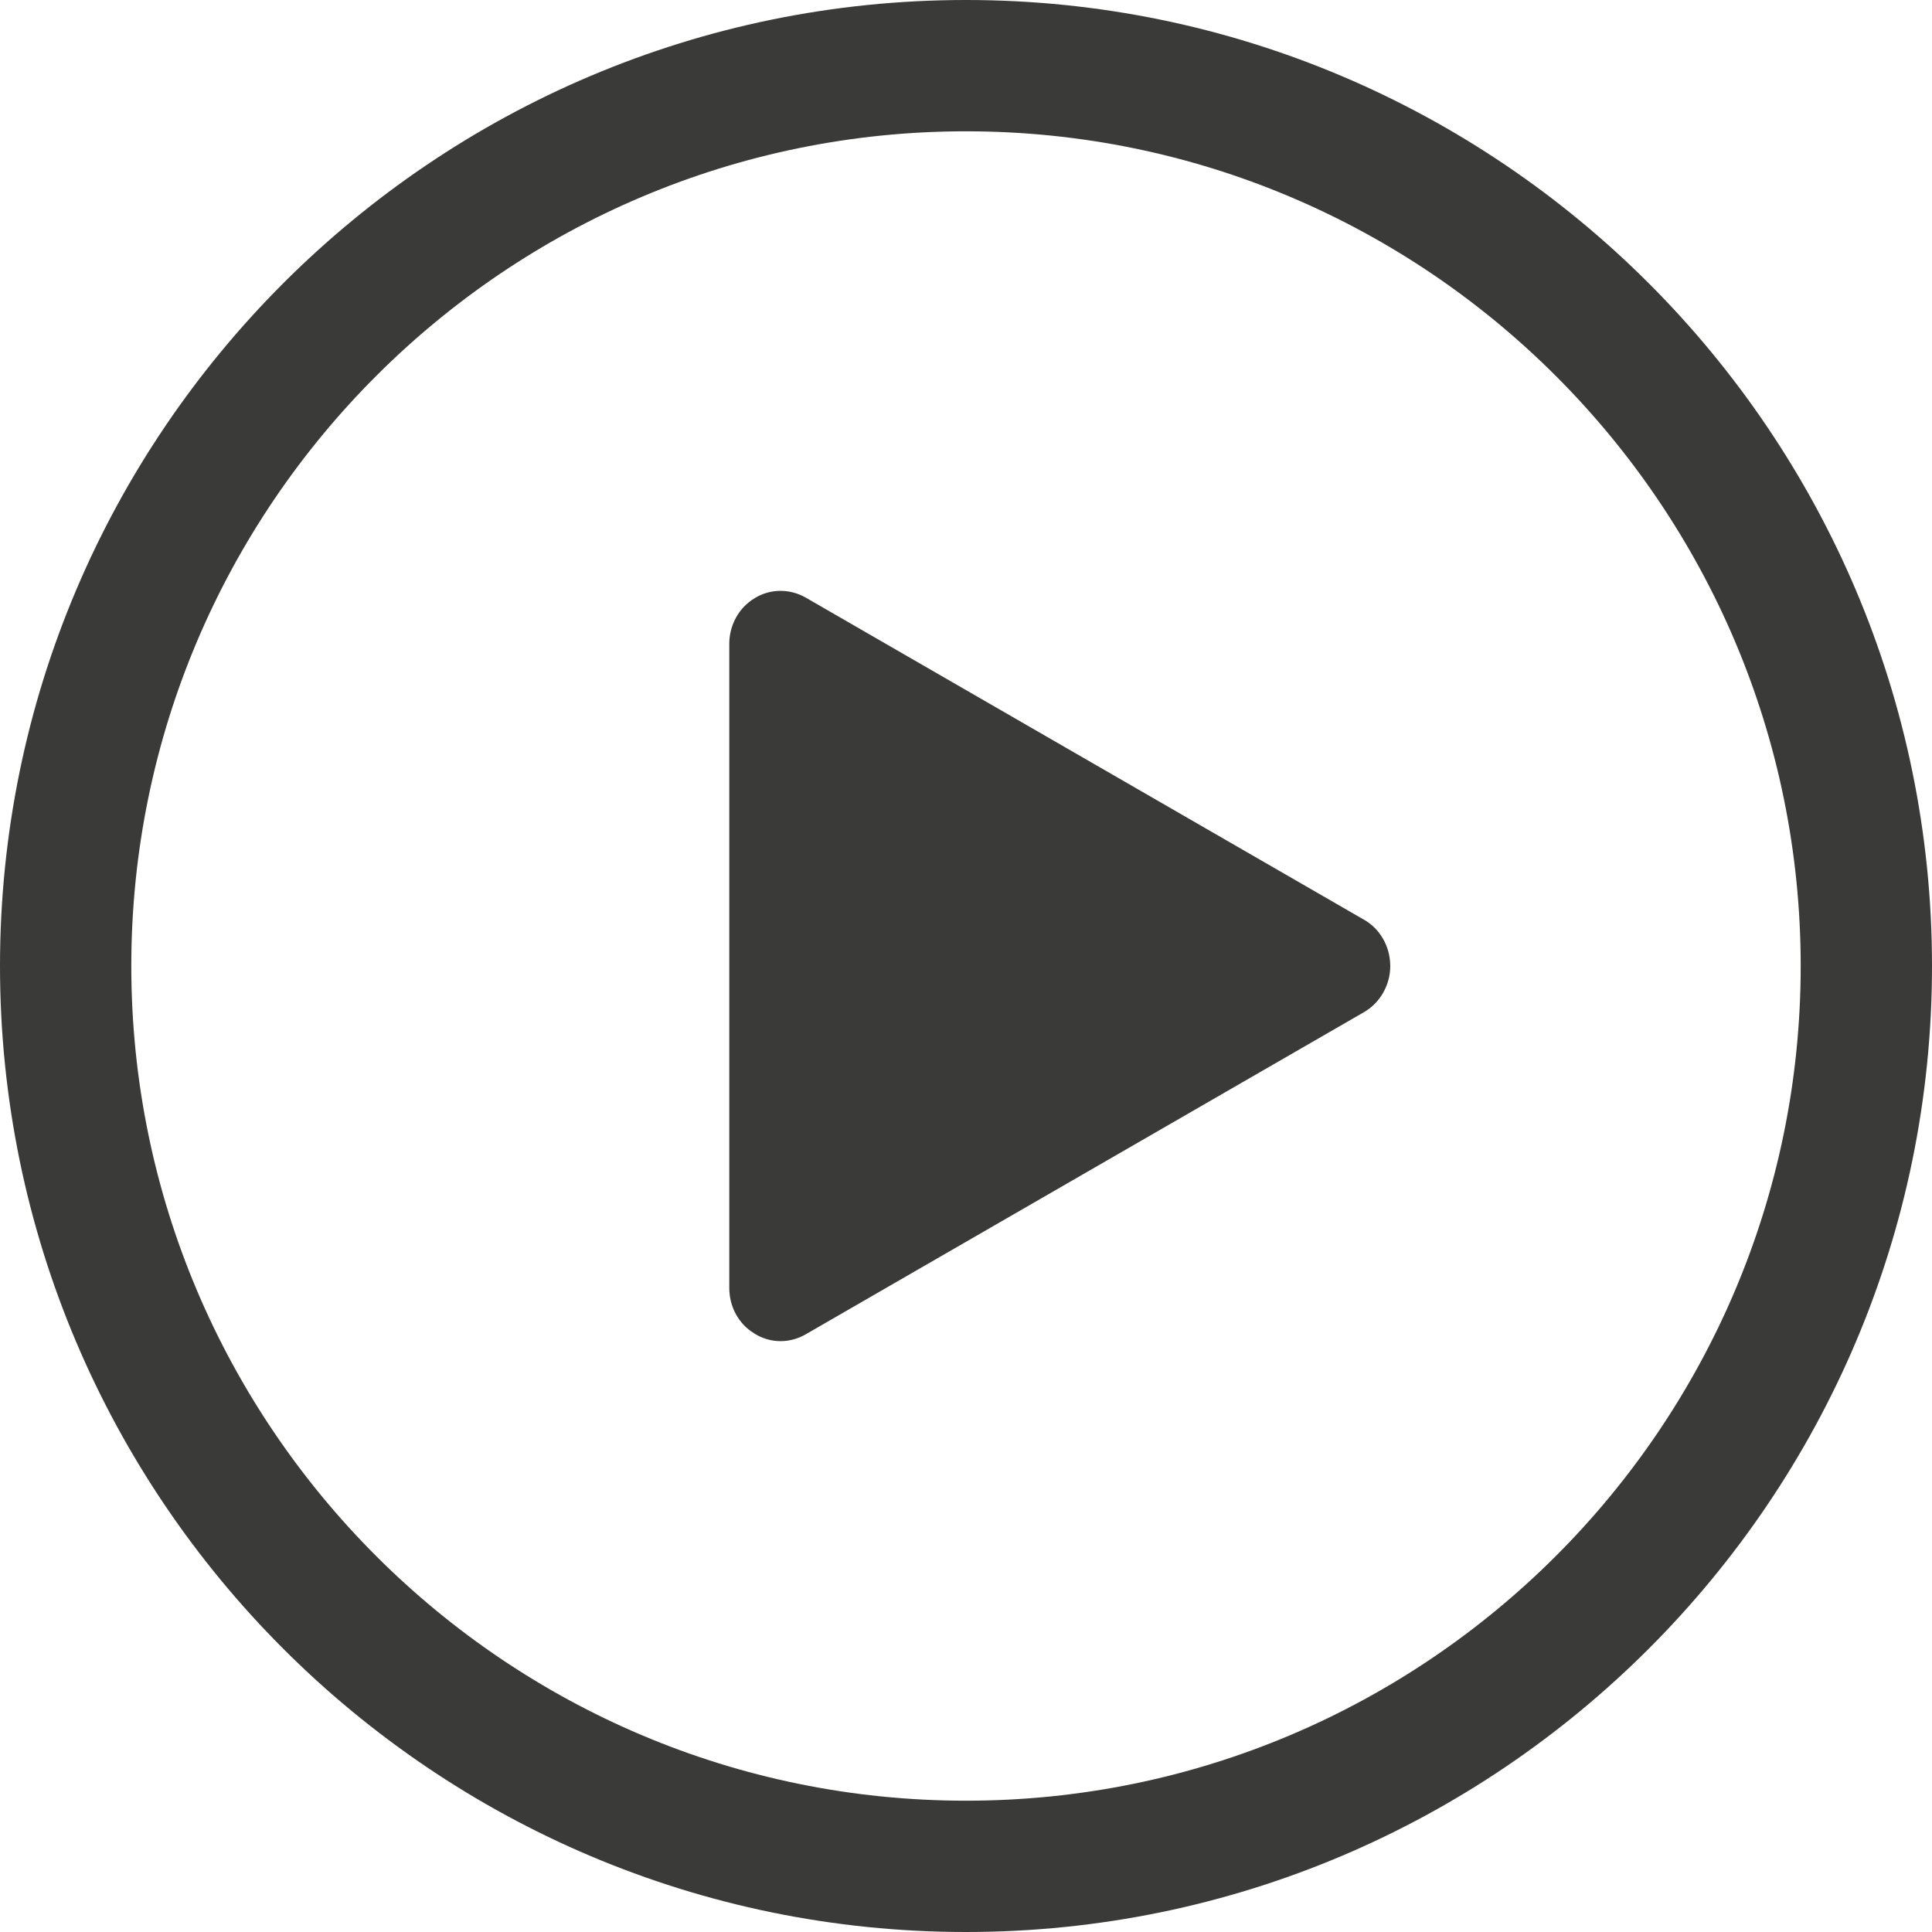
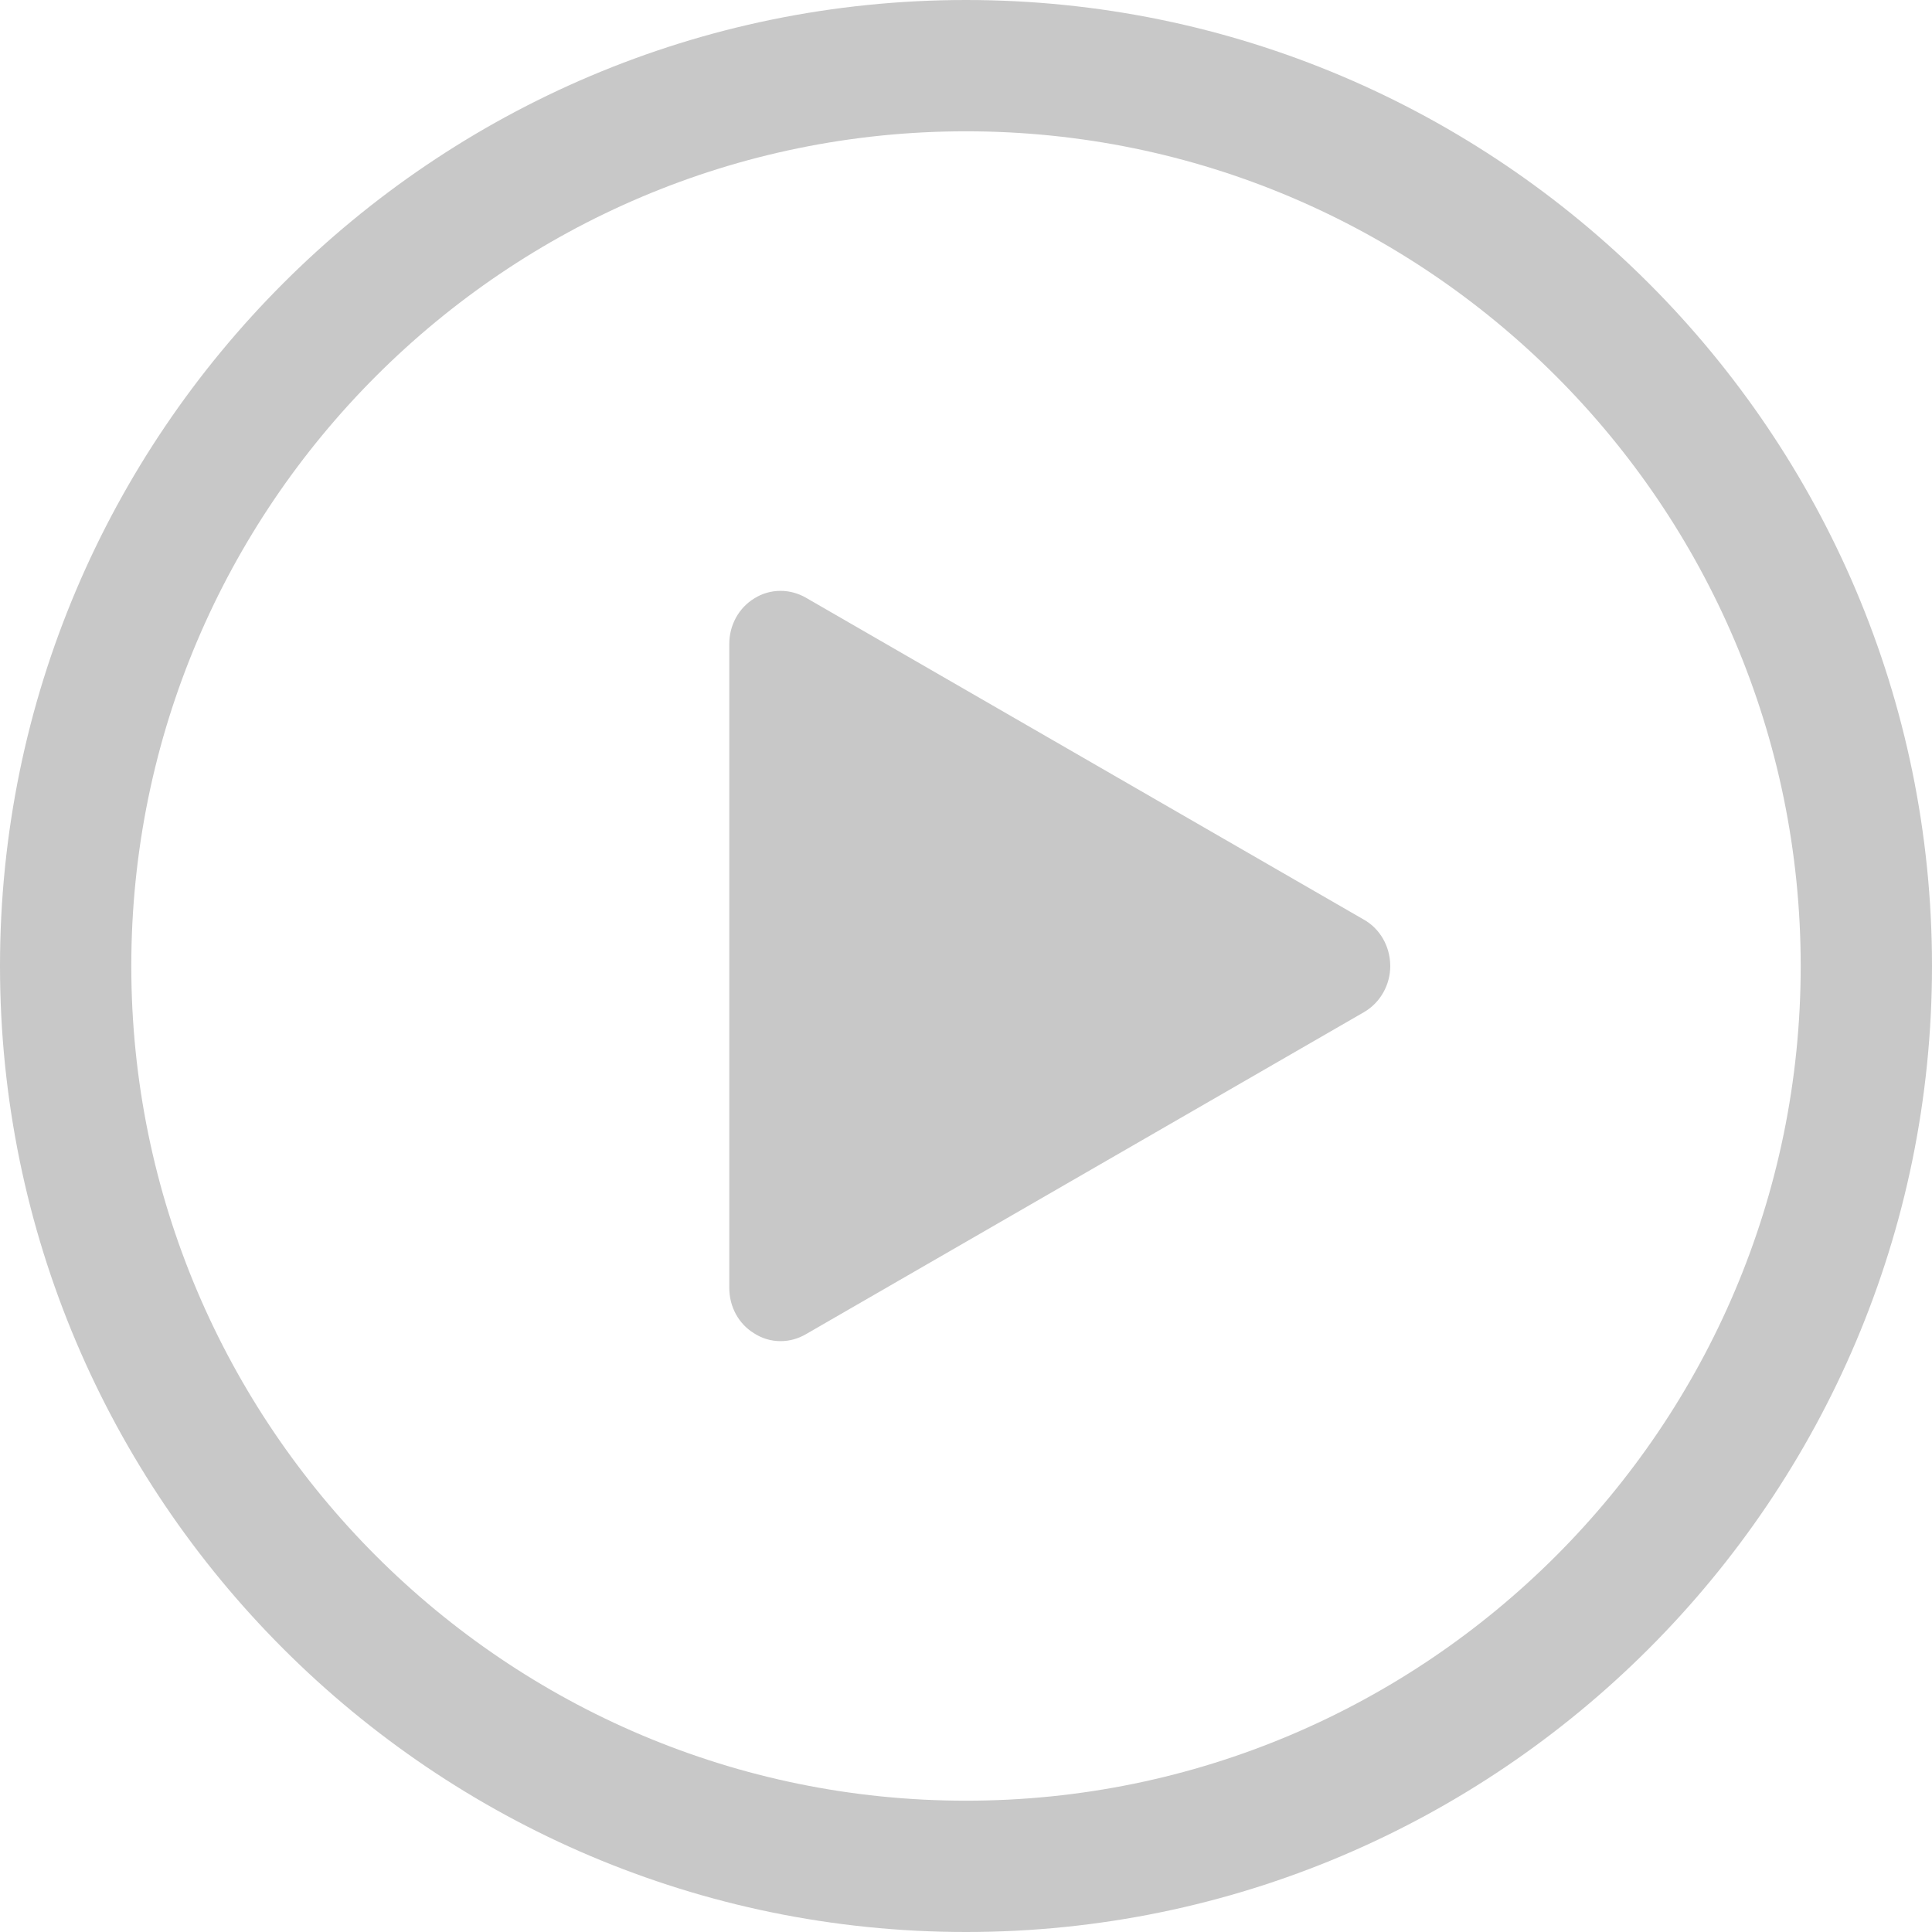
<svg xmlns="http://www.w3.org/2000/svg" version="1.1" x="0" y="0" width="103" height="103" viewBox="0, 0, 103, 103">
  <g id="Background">
    <rect x="0" y="0" width="103" height="103" fill="#000000" fill-opacity="0" />
  </g>
  <g id="Layer_1">
-     <path d="M74.116,51.438 C74.097,50.426 73.555,49.501 72.712,49.029 L42.954,31.859 C42.544,31.625 42.079,31.5 41.61,31.5 C41.114,31.5 40.628,31.641 40.225,31.896 C39.395,32.394 38.88,33.322 38.88,34.321 L38.88,68.659 C38.88,69.668 39.378,70.576 40.191,71.075 C40.618,71.354 41.109,71.5 41.614,71.5 C42.081,71.5 42.546,71.373 42.954,71.136 L72.713,53.963 C73.581,53.461 74.119,52.516 74.119,51.494 C74.119,51.482 74.116,51.47 74.115,51.457 C74.115,51.45 74.116,51.444 74.116,51.438 z M51.5,0 C23.103,0 0,23.102 0,51.5 C0,79.897 23.103,103 51.5,103 C79.897,103 103,79.897 103,51.5 C103,23.102 79.897,0 51.5,0 z M51.5,96 C26.963,96 7,76.037 7,51.5 C7,26.963 26.963,7 51.5,7 C76.038,7 96,26.963 96,51.5 C96,76.037 76.038,96 51.5,96" fill="#3A3A39" />
+     <path d="M74.116,51.438 C74.097,50.426 73.555,49.501 72.712,49.029 L42.954,31.859 C42.544,31.625 42.079,31.5 41.61,31.5 C41.114,31.5 40.628,31.641 40.225,31.896 C39.395,32.394 38.88,33.322 38.88,34.321 L38.88,68.659 C38.88,69.668 39.378,70.576 40.191,71.075 C40.618,71.354 41.109,71.5 41.614,71.5 C42.081,71.5 42.546,71.373 42.954,71.136 L72.713,53.963 C73.581,53.461 74.119,52.516 74.119,51.494 C74.119,51.482 74.116,51.47 74.115,51.457 C74.115,51.45 74.116,51.444 74.116,51.438 z M51.5,0 C23.103,0 0,23.102 0,51.5 C0,79.897 23.103,103 51.5,103 C79.897,103 103,79.897 103,51.5 C103,23.102 79.897,0 51.5,0 z M51.5,96 C26.963,96 7,76.037 7,51.5 C7,26.963 26.963,7 51.5,7 C76.038,7 96,26.963 96,51.5 C96,76.037 76.038,96 51.5,96" fill="#C8C8C8" />
  </g>
</svg>
